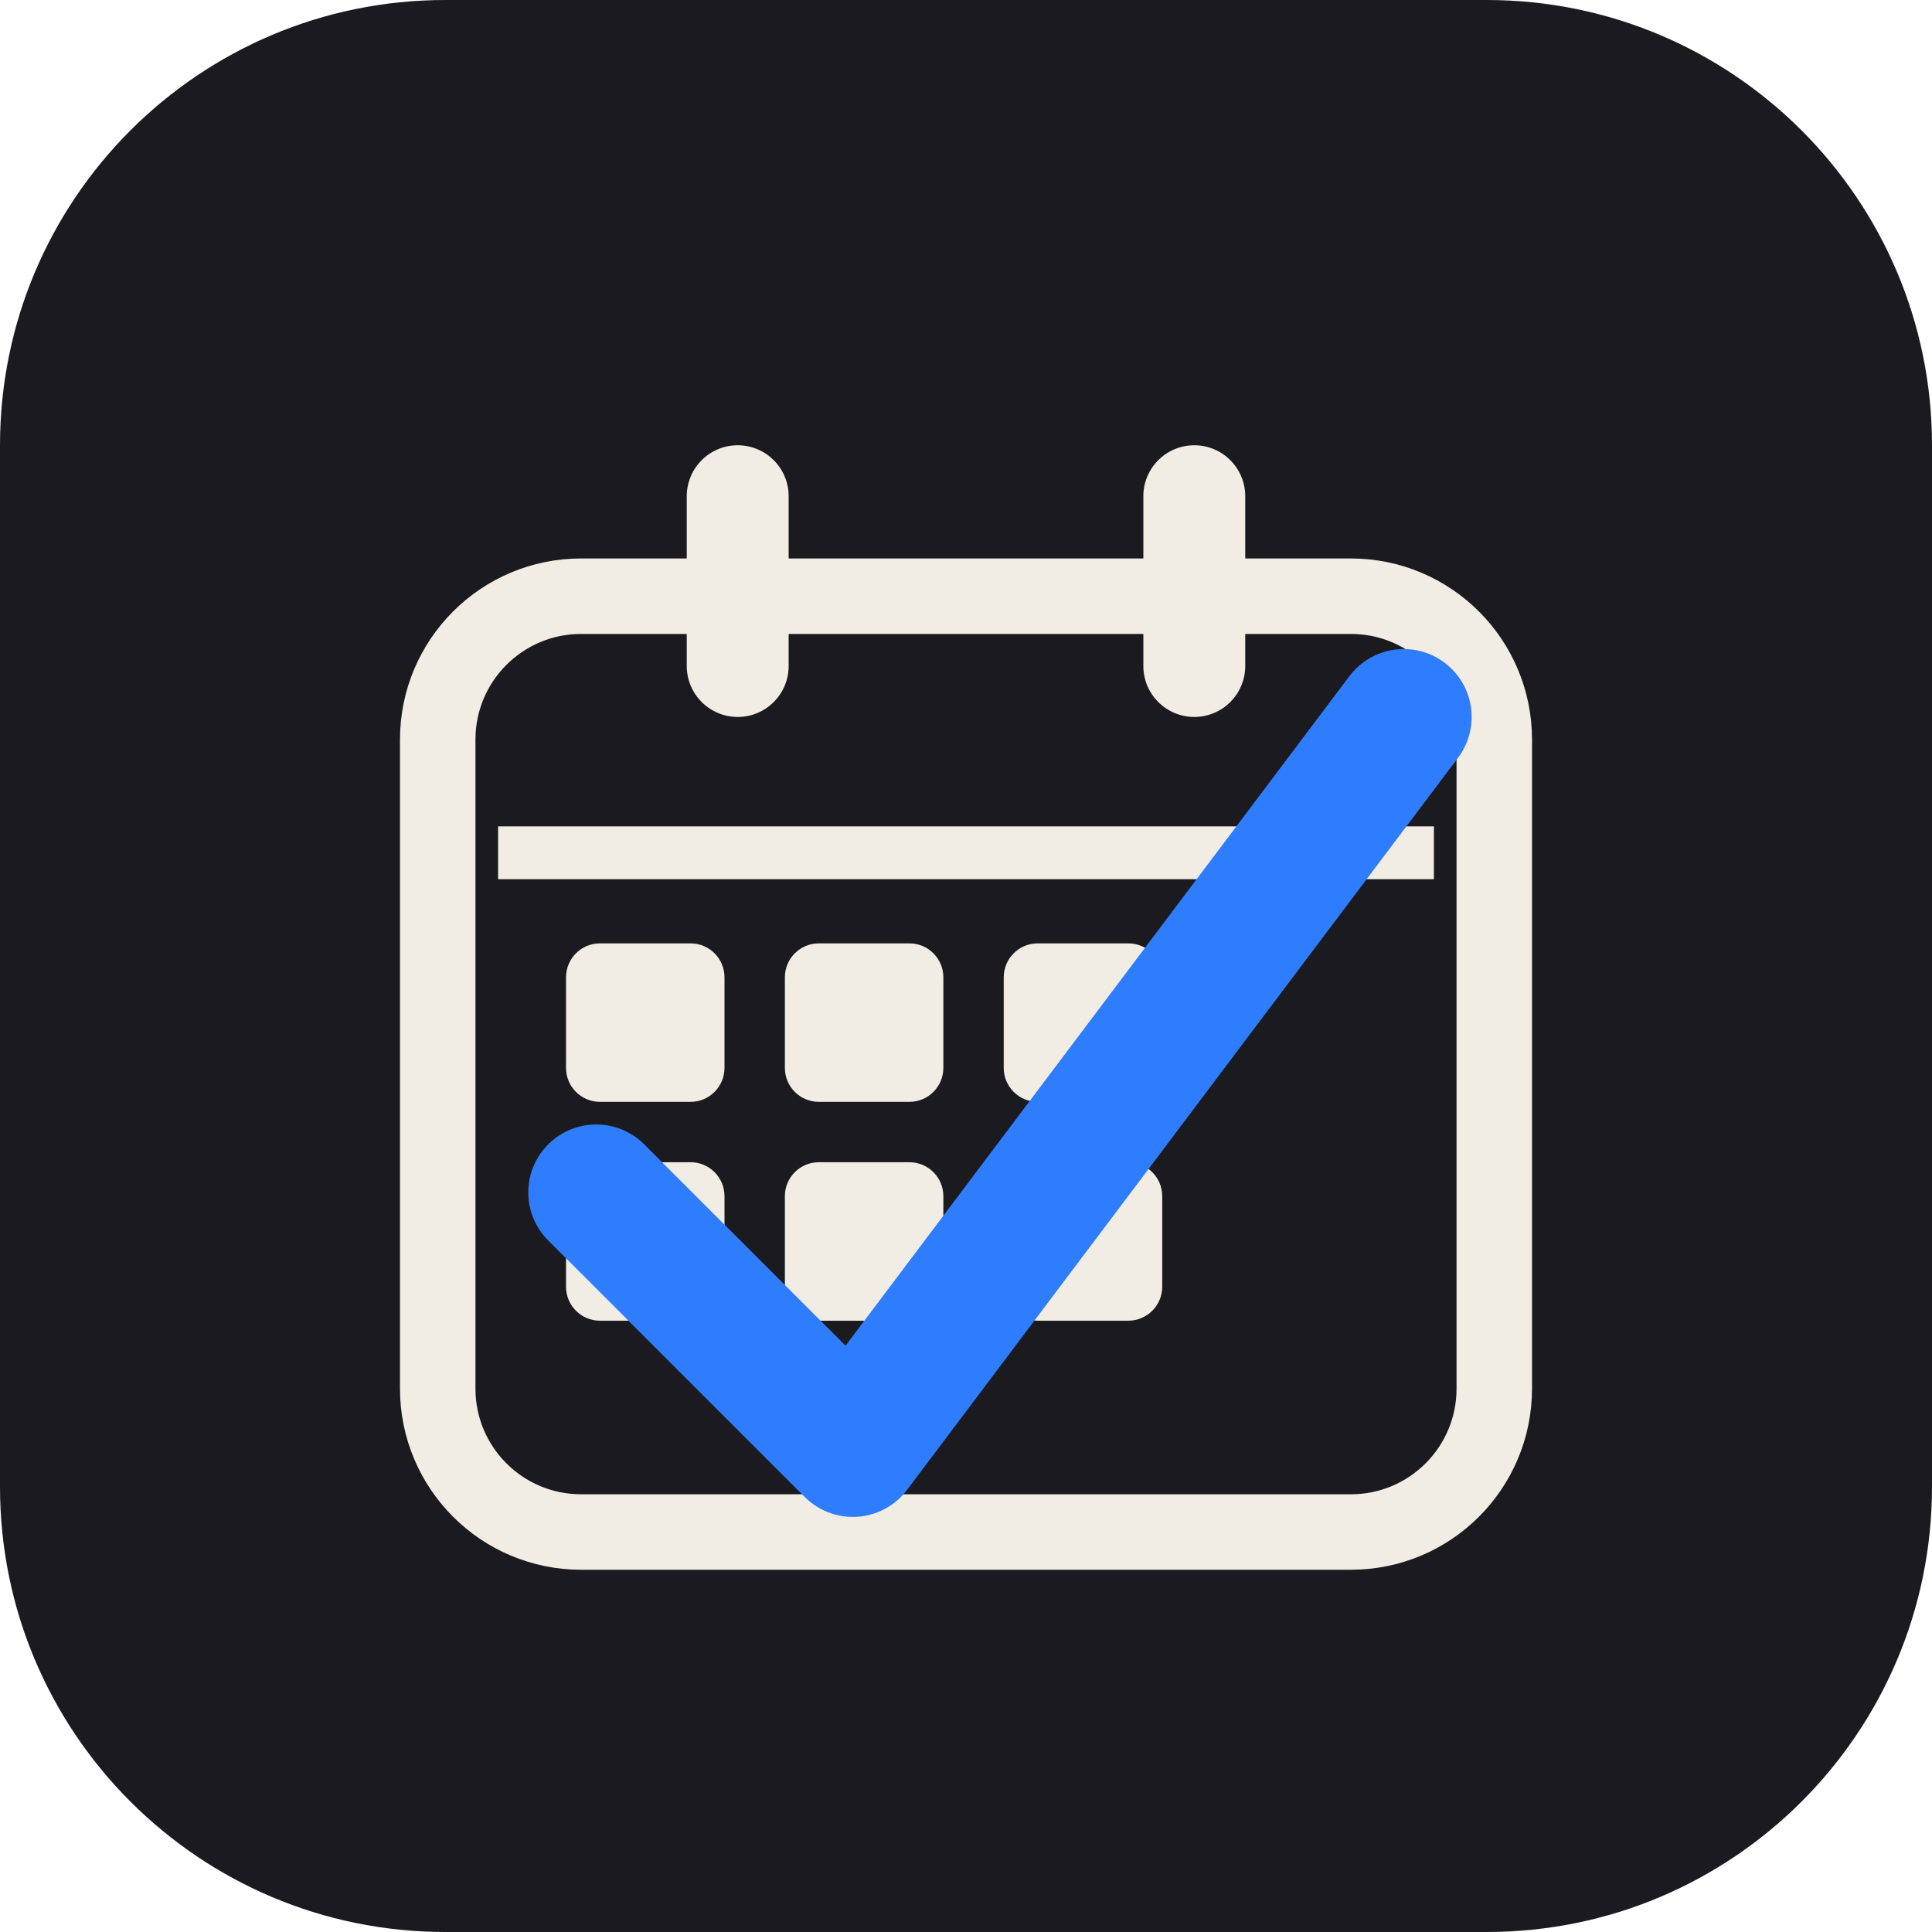
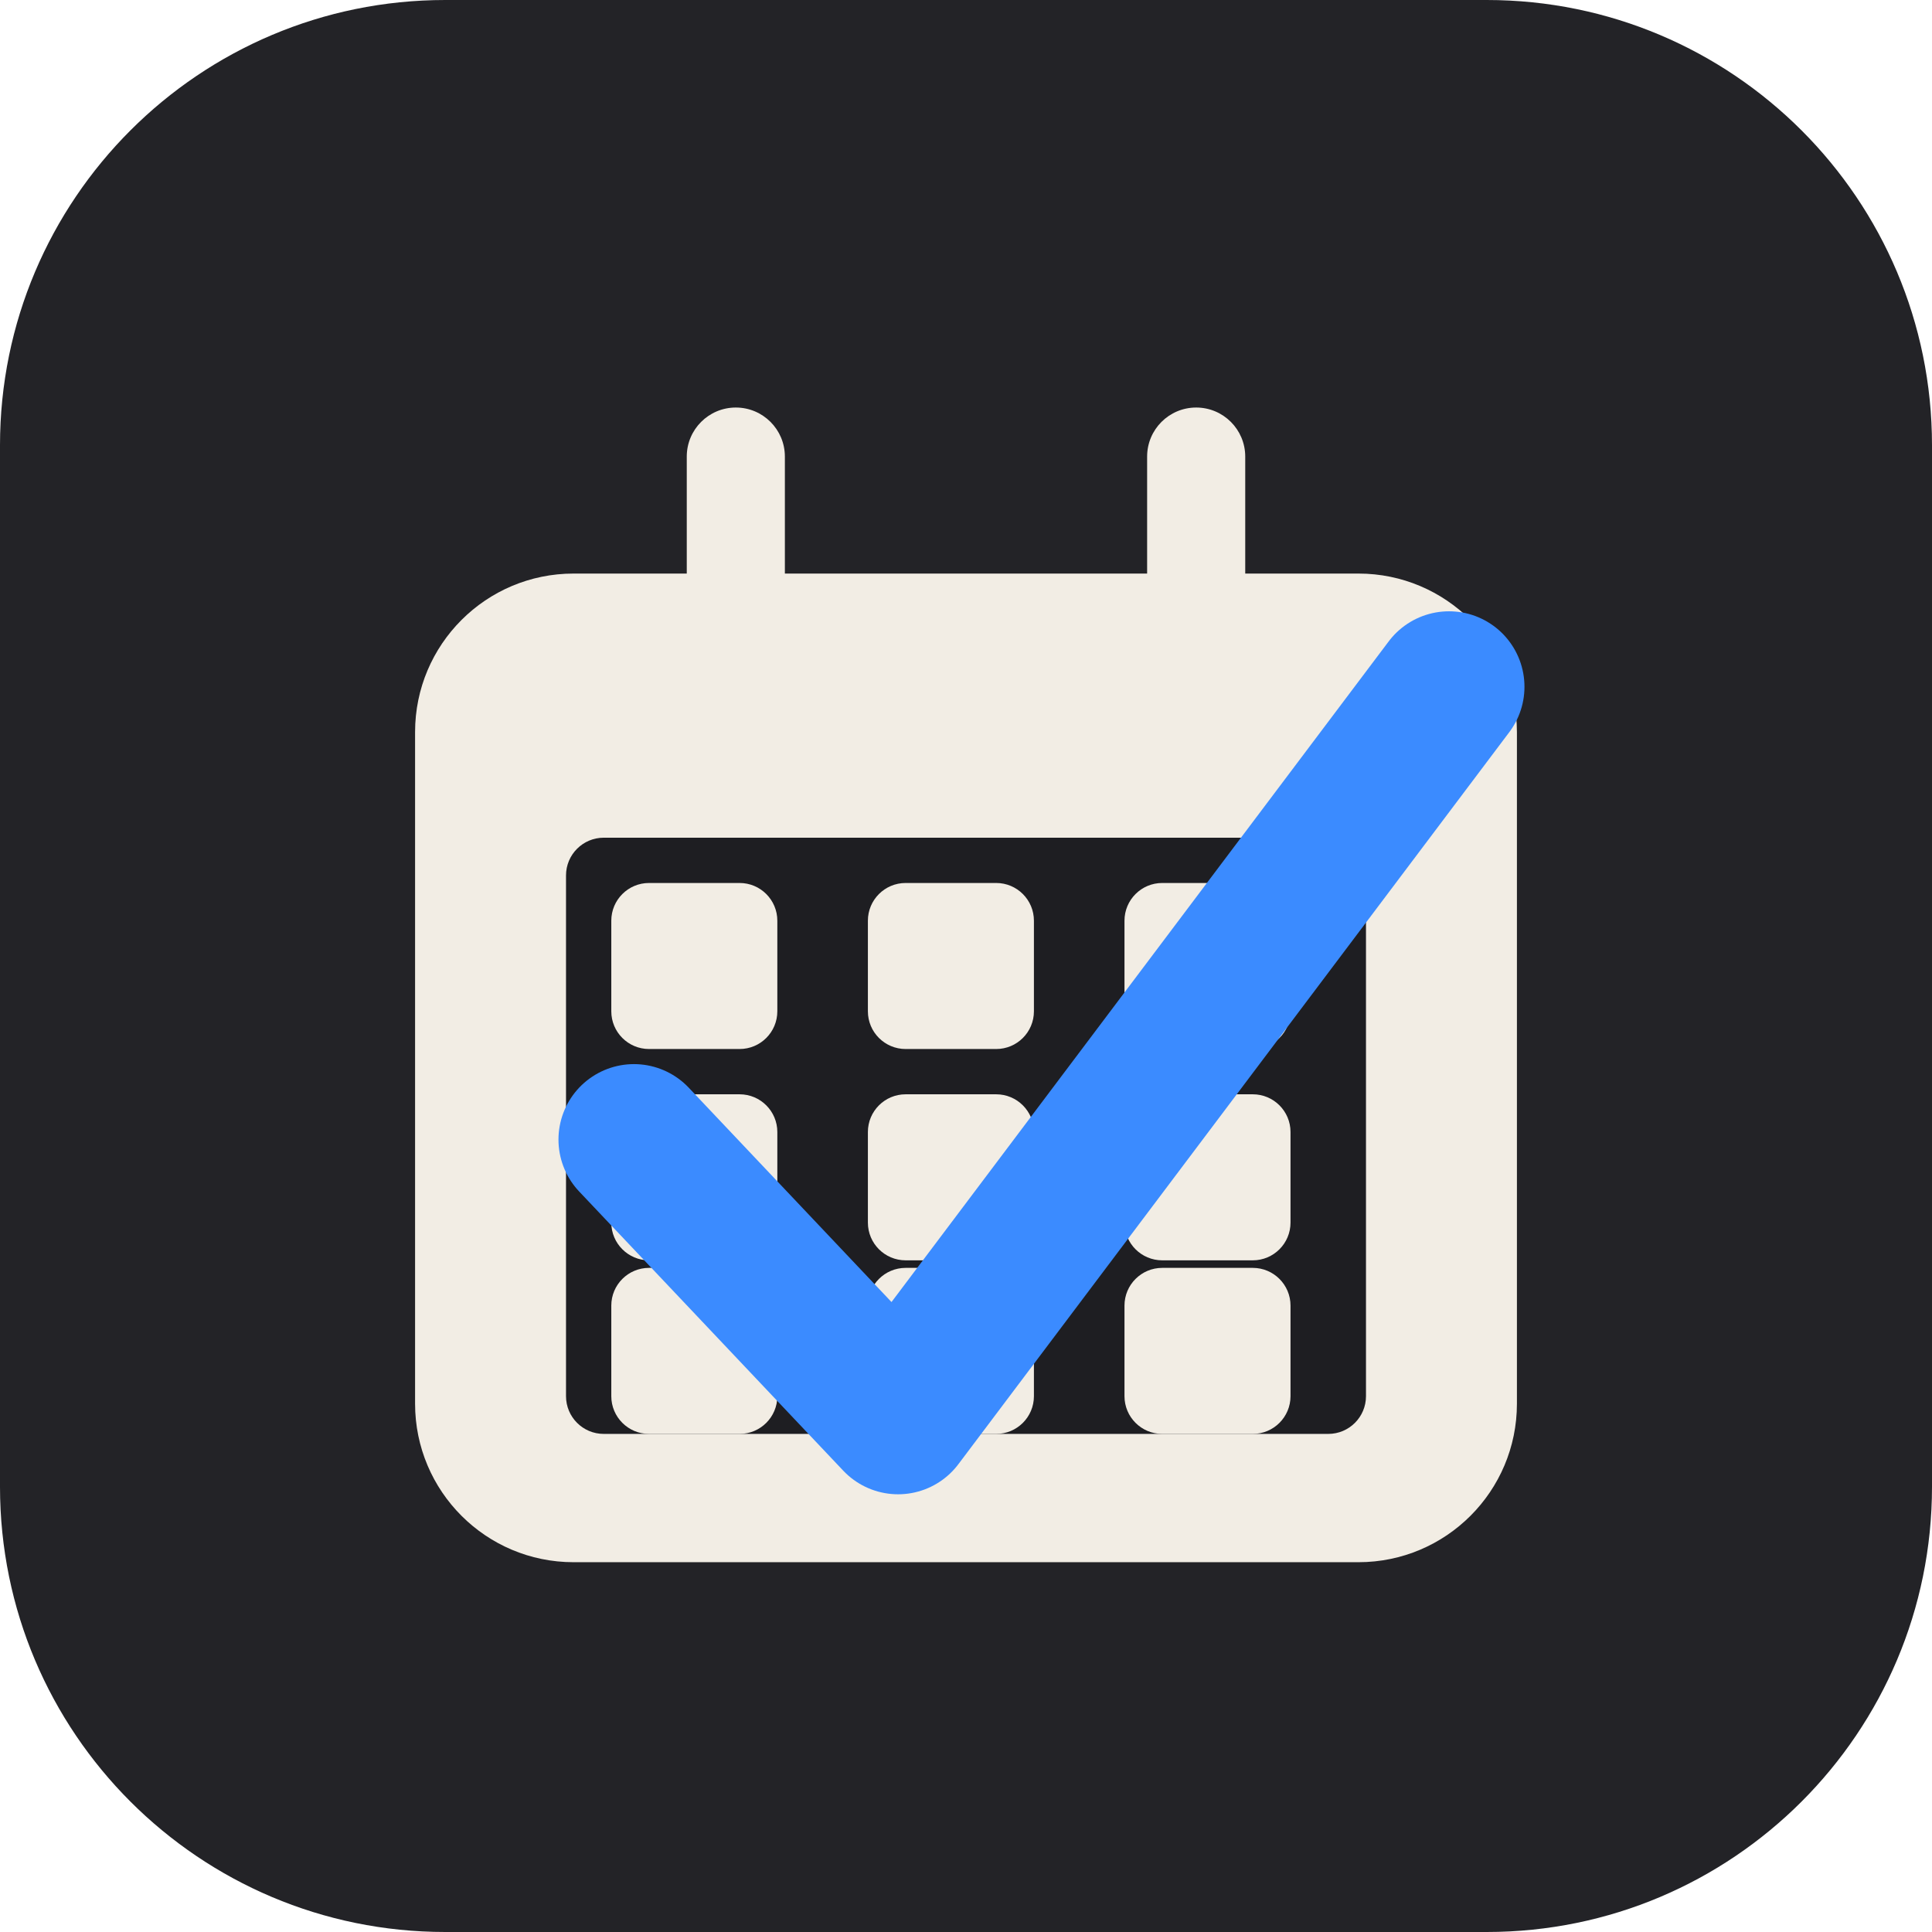
<svg xmlns="http://www.w3.org/2000/svg" viewBox="0 0 512 512">
-   <rect width="512" height="512" rx="118" fill="#1b1b1f" />
-   <rect x="182" y="118" width="27" height="72" rx="13.5" fill="#f2ede4" />
-   <rect x="303" y="118" width="27" height="72" rx="13.5" fill="#f2ede4" />
-   <rect x="116" y="158" width="280" height="248" rx="38" fill="none" stroke="#f2ede4" stroke-width="20" />
-   <line x1="132" y1="226" x2="380" y2="226" stroke="#f2ede4" stroke-width="14" />
+   <rect width="512" height="512" rx="118" fill="#232327" />
+   <rect x="176" y="104" width="38" height="96" rx="19" fill="#232327" />
+   <rect x="298" y="104" width="38" height="96" rx="19" fill="#232327" />
+   <rect x="182" y="108" width="26" height="84" rx="13" fill="#f2ede4" />
+   <rect x="304" y="108" width="26" height="84" rx="13" fill="#f2ede4" />
+   <rect x="110" y="152" width="292" height="262" rx="42" fill="#f2ede4" />
+   <rect x="150" y="222" width="212" height="158" rx="10" fill="#1e1e22" />
  <g fill="#f2ede4">
-     <rect x="150" y="250" width="42" height="42" rx="9" />
-     <rect x="208" y="250" width="42" height="42" rx="9" />
-     <rect x="266" y="250" width="42" height="42" rx="9" />
-     <rect x="150" y="308" width="42" height="42" rx="9" />
-     <rect x="208" y="308" width="42" height="42" rx="9" />
-     <rect x="266" y="308" width="42" height="42" rx="9" />
+     <rect x="162" y="234" width="44" height="44" rx="10" />
+     <rect x="230" y="234" width="44" height="44" rx="10" />
+     <rect x="298" y="234" width="44" height="44" rx="10" />
+     <rect x="162" y="290" width="44" height="44" rx="10" />
+     <rect x="230" y="290" width="44" height="44" rx="10" />
+     <rect x="298" y="290" width="44" height="44" rx="10" />
+     <rect x="162" y="336" width="44" height="44" rx="10" />
+     <rect x="230" y="336" width="44" height="44" rx="10" />
+     <rect x="298" y="336" width="44" height="44" rx="10" />
  </g>
-   <path d="M158 316 L226 384 L372 190" fill="none" stroke="#2f7dff" stroke-width="36" stroke-linecap="round" stroke-linejoin="round" />
+   <path d="M168 302 L238 376 L384 182" fill="none" stroke="#3b8bff" stroke-width="40" stroke-linecap="round" stroke-linejoin="round" />
</svg>
